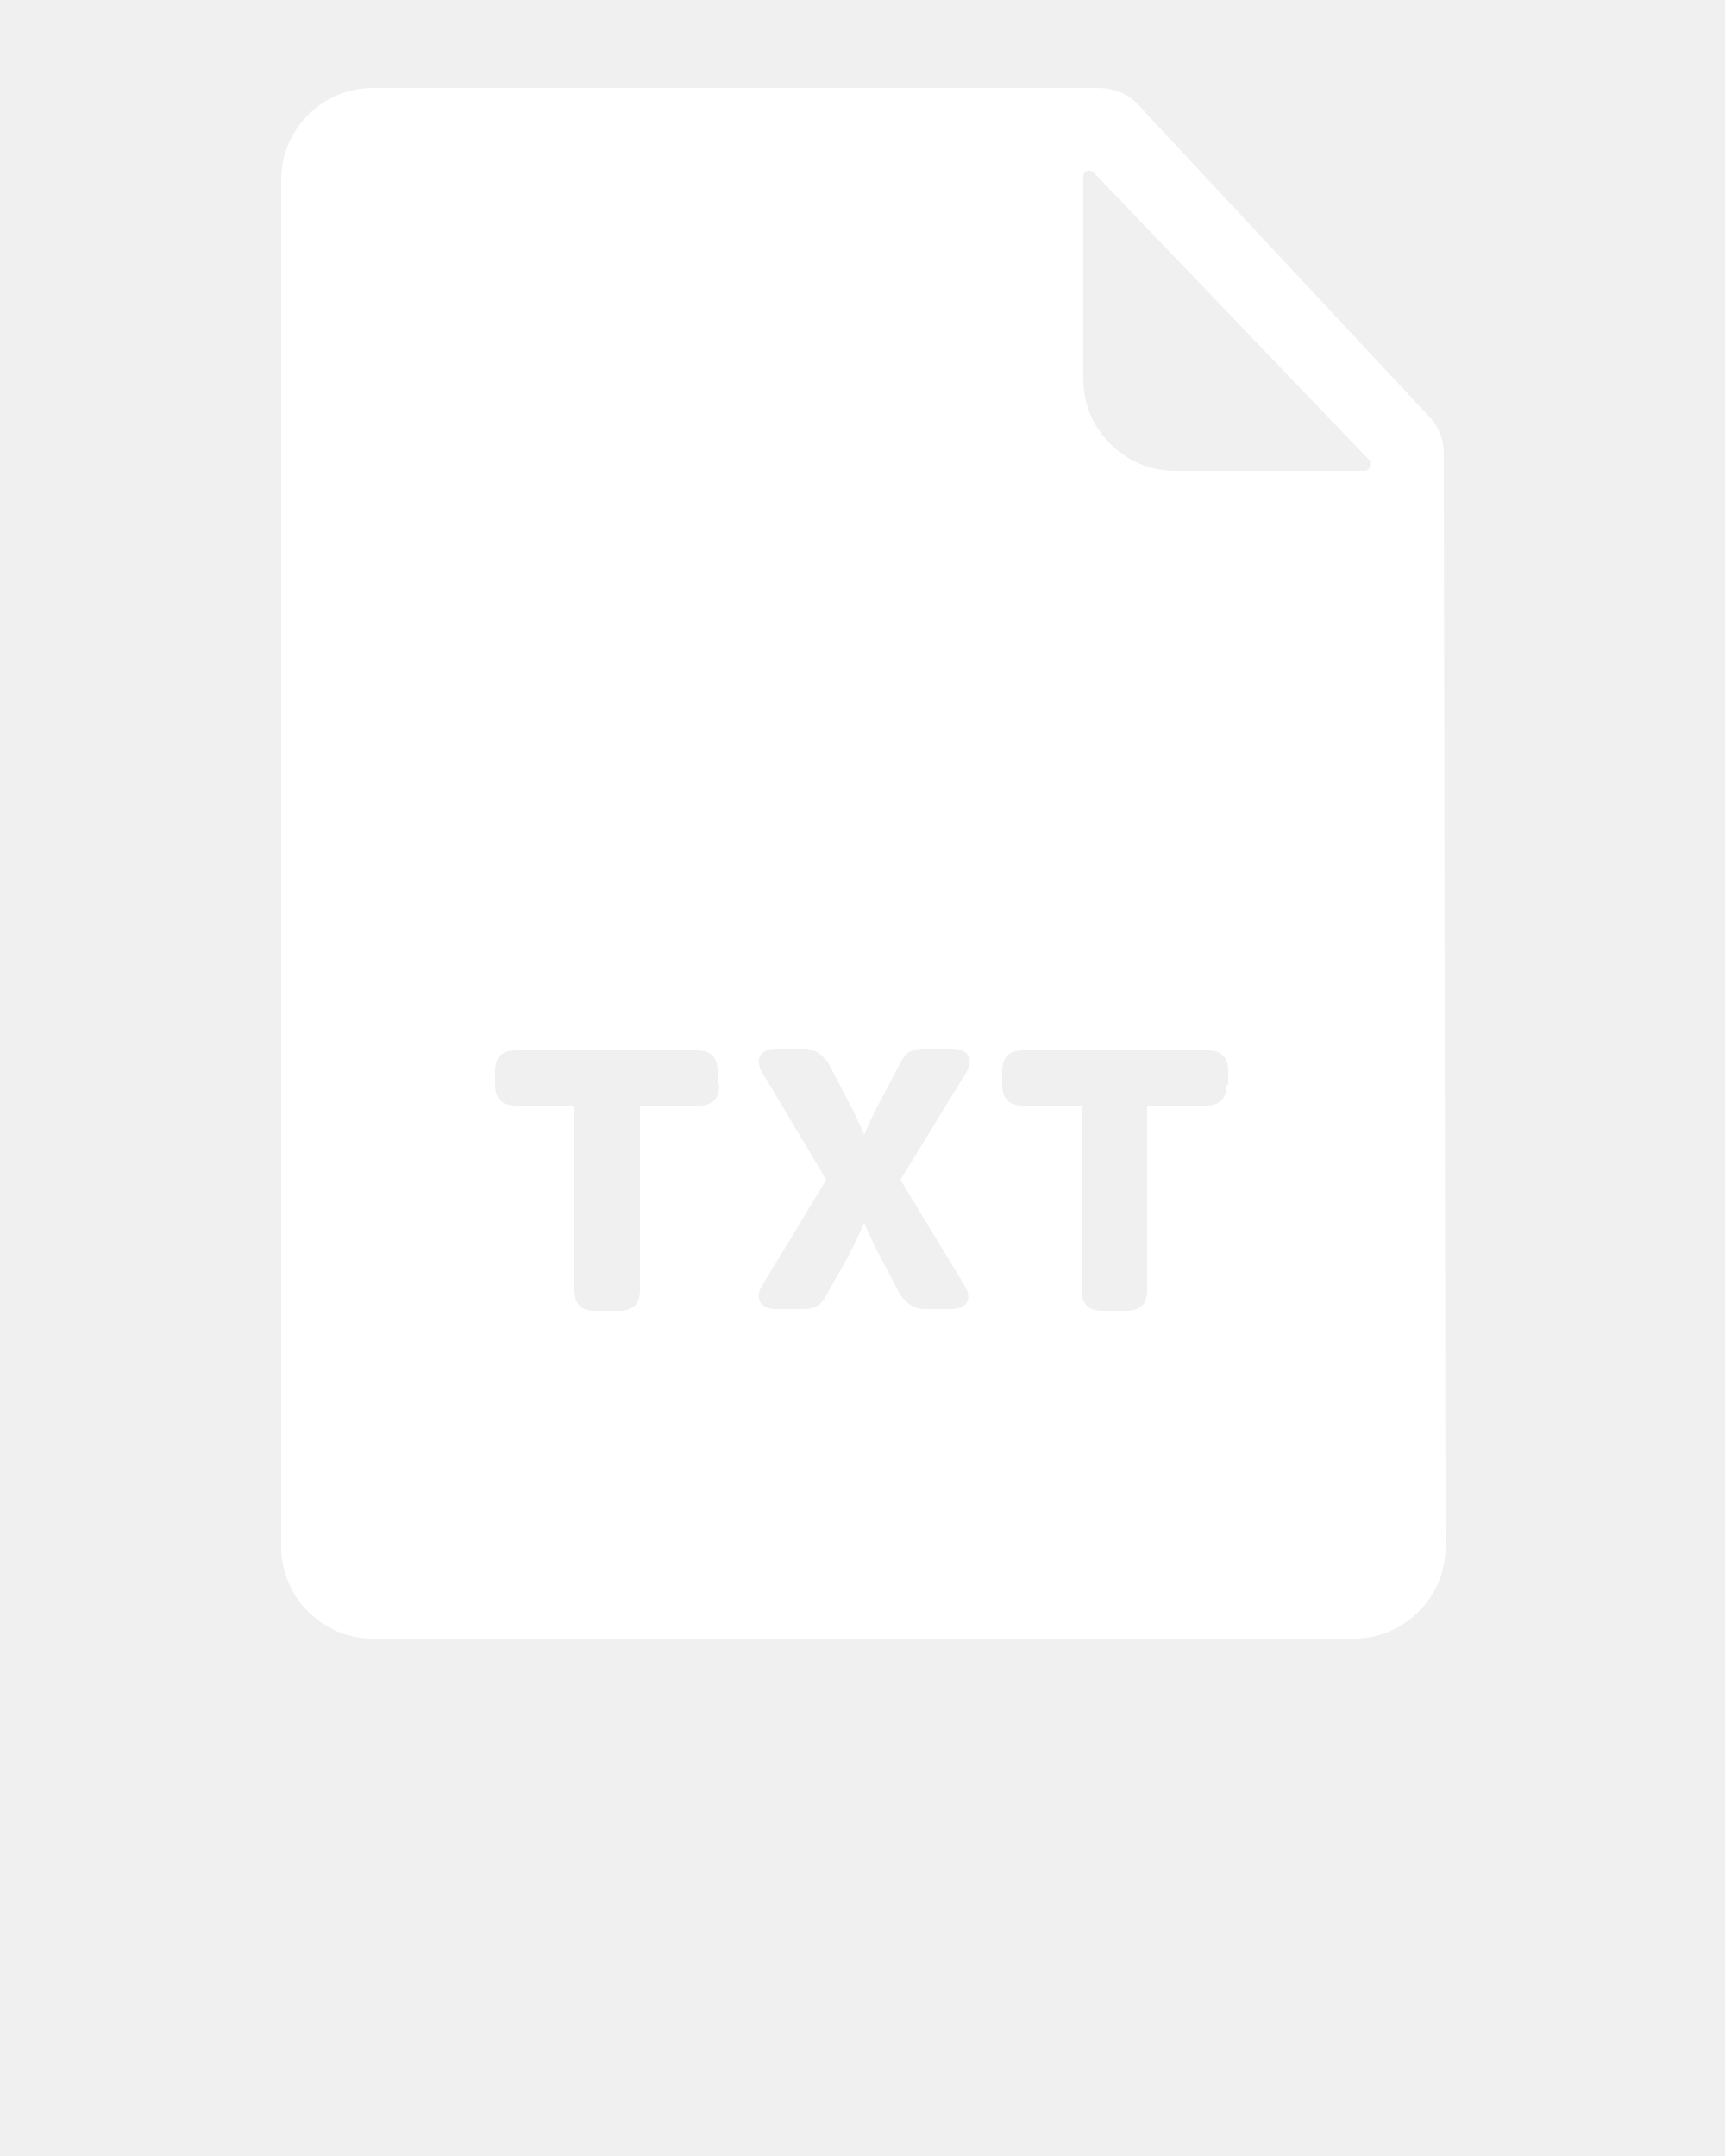
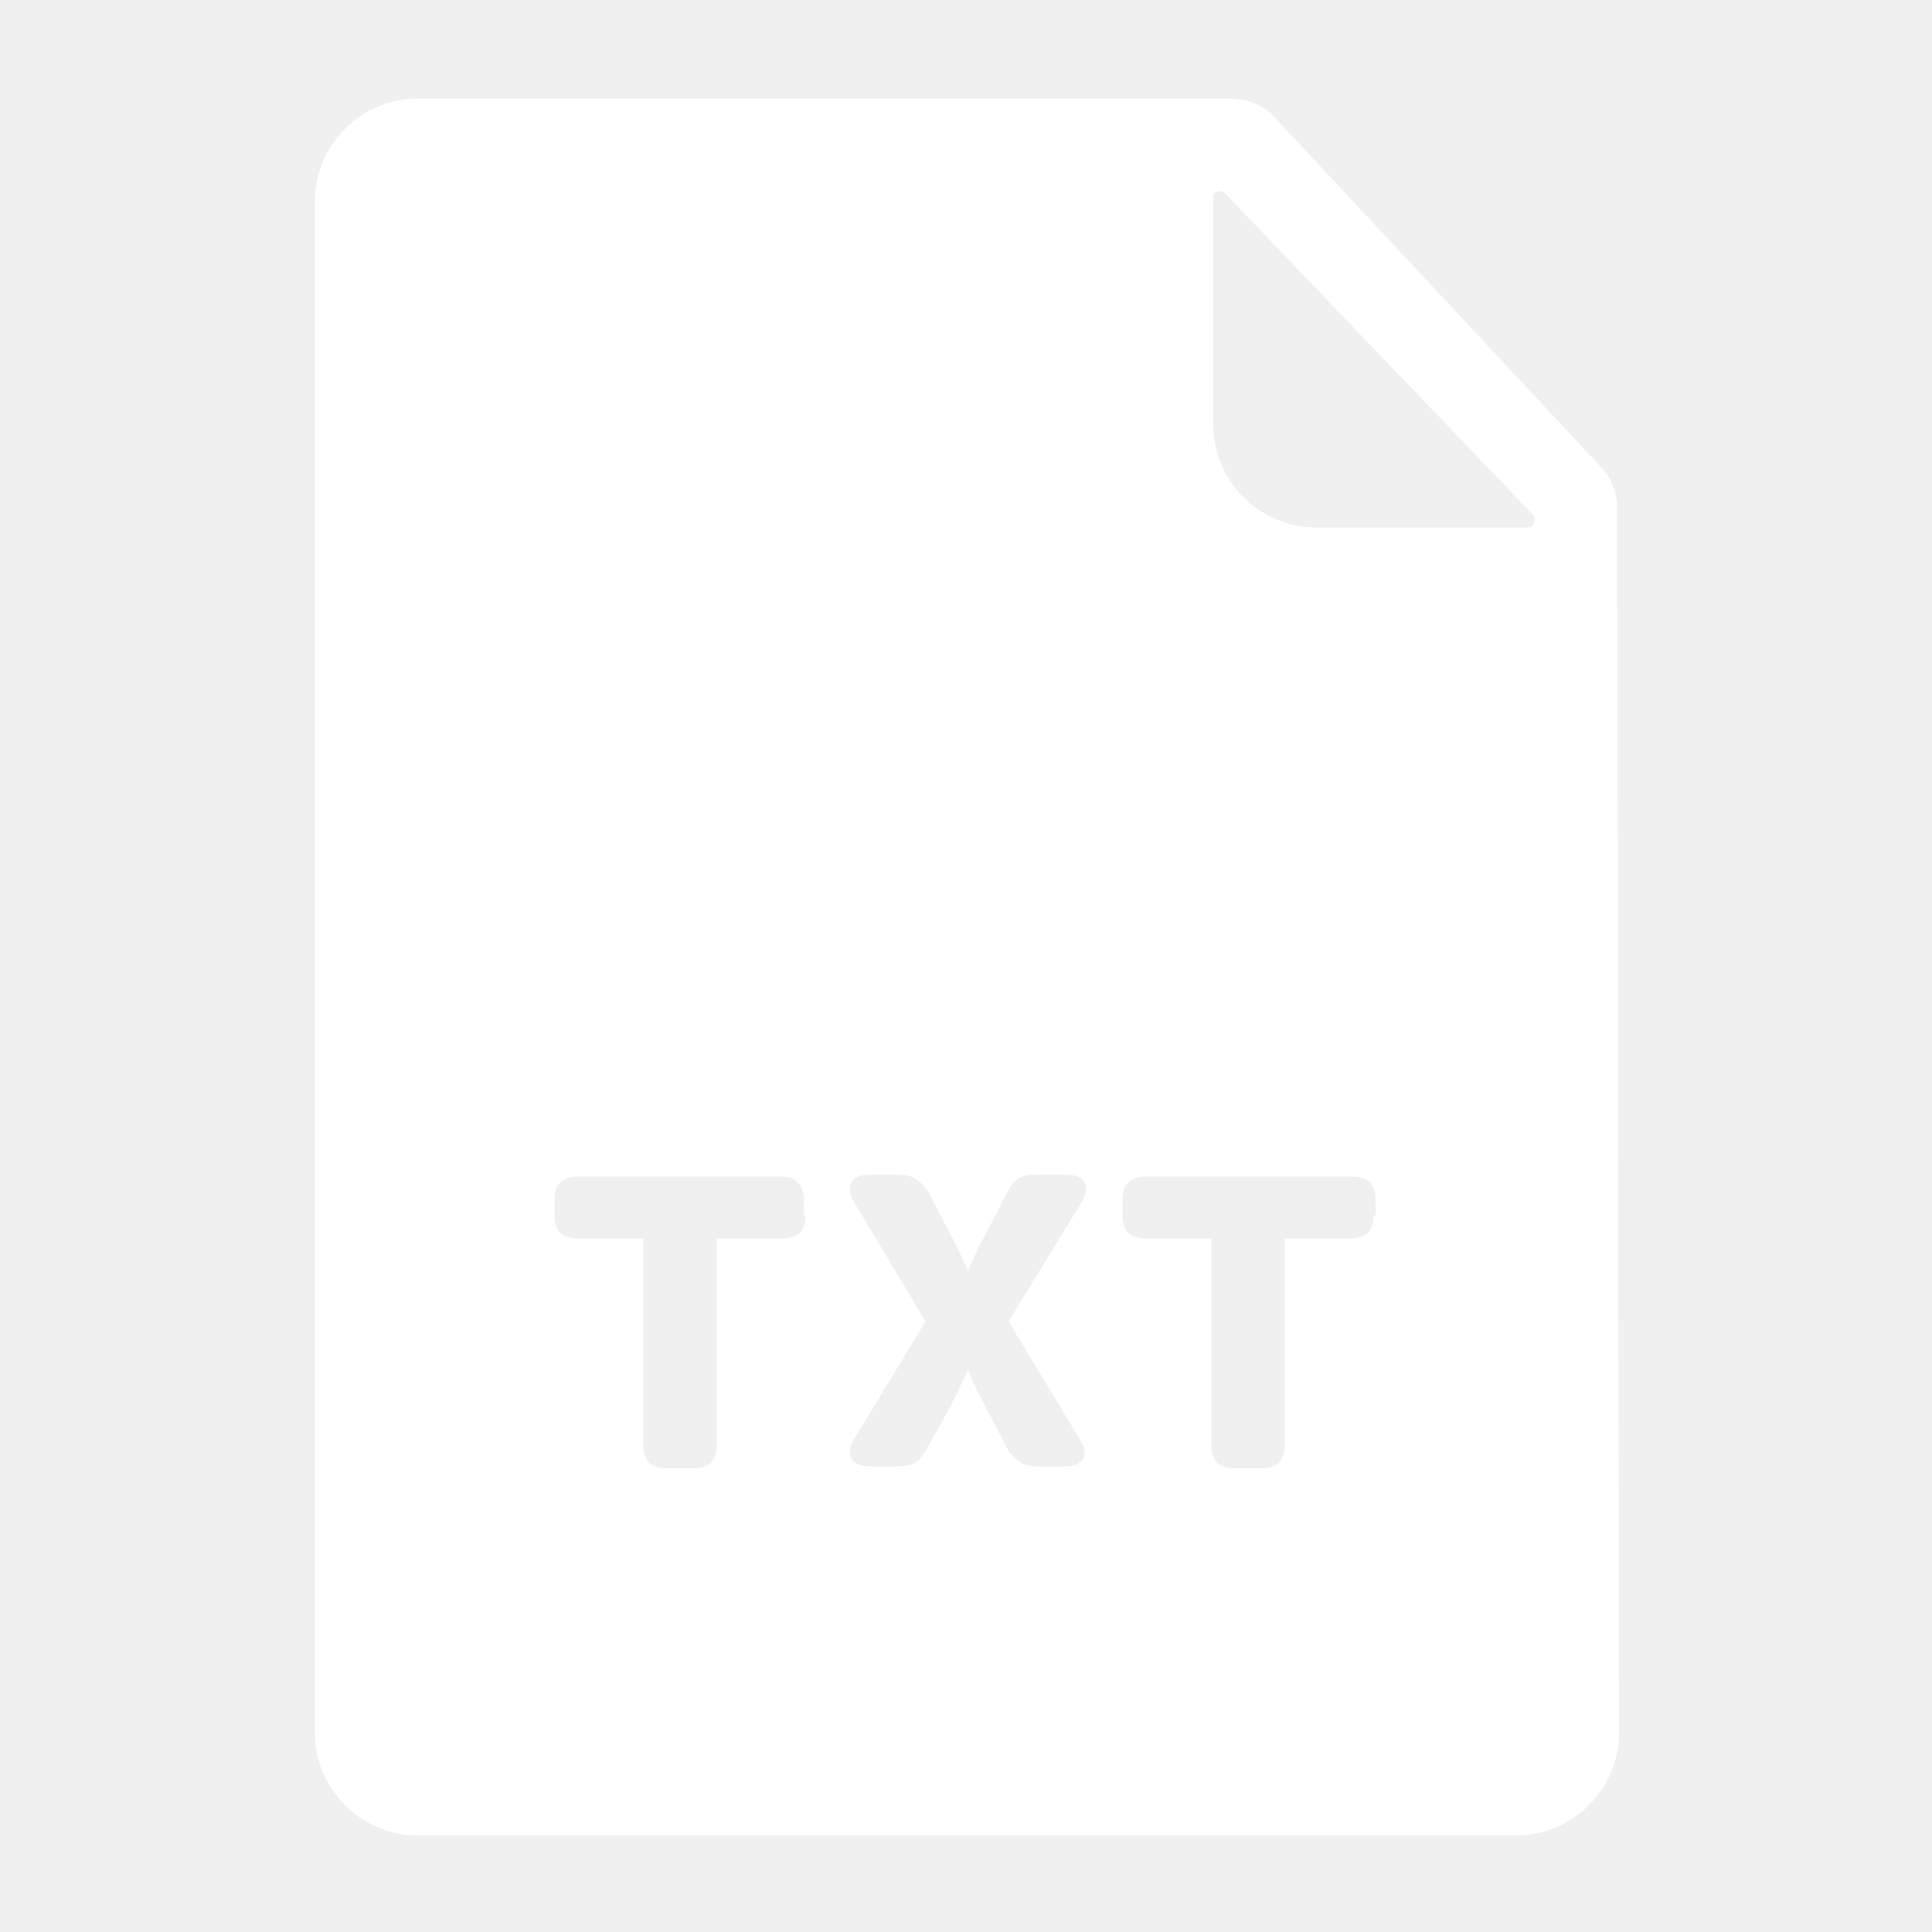
- <svg xmlns="http://www.w3.org/2000/svg" version="1.1" x="0px" y="0px" viewBox="0 0 100 125" style="enable-background:new 0 0 100 100;" xml:space="preserve">
+ <svg xmlns="http://www.w3.org/2000/svg" version="1.1" x="0px" y="0px" viewBox="0 0 100 100" style="enable-background:new 0 0 100 100;" xml:space="preserve">
  <g fill="#FFFFFF">
    <path d="M83.7,26.3c0-0.8-0.3-1.6-0.9-2.2L66,6.1c-0.6-0.7-1.5-1-2.4-1h-42c-2.9,0-5.3,2.4-5.3,5.3v79.3c0,2.9,2.4,5.3,5.3,5.3   h56.9c2.9,0,5.3-2.4,5.3-5.3L83.7,26.3z M41.7,62.9c0,0.8-0.4,1.2-1.2,1.2h-3.4v10.7c0,0.8-0.4,1.2-1.2,1.2h-1.4   c-0.8,0-1.2-0.4-1.2-1.2V64.1h-3.4c-0.8,0-1.2-0.4-1.2-1.2v-0.8c0-0.8,0.4-1.2,1.2-1.2h10.5c0.8,0,1.2,0.4,1.2,1.2V62.9z    M55.9,74.5c0.5,0.8,0.2,1.4-0.8,1.4h-1.5c-0.6,0-1-0.3-1.4-0.8L51,72.8c-0.5-0.9-0.9-1.9-0.9-1.9h0c0,0-0.4,0.9-0.9,1.9l-1.3,2.3   c-0.3,0.6-0.7,0.8-1.4,0.8h-1.5c-0.9,0-1.3-0.6-0.8-1.4l3.7-6.1l-3.7-6.2c-0.5-0.8-0.1-1.4,0.8-1.4h1.6c0.6,0,1,0.3,1.4,0.8   l1.2,2.3c0.5,0.9,0.9,1.9,0.9,1.9h0c0,0,0.4-1,0.9-1.9l1.2-2.3c0.3-0.6,0.7-0.8,1.4-0.8h1.6c0.9,0,1.3,0.6,0.8,1.4l-3.8,6.2   L55.9,74.5z M71.1,62.9c0,0.8-0.4,1.2-1.2,1.2h-3.4v10.7c0,0.8-0.4,1.2-1.2,1.2h-1.4c-0.8,0-1.2-0.4-1.2-1.2V64.1h-3.4   c-0.8,0-1.2-0.4-1.2-1.2v-0.8c0-0.8,0.4-1.2,1.2-1.2H70c0.8,0,1.2,0.4,1.2,1.2V62.9z M79.1,27.3h-11c-2.9,0-5.3-2.4-5.3-5.3V10.2   c0-0.3,0.4-0.4,0.6-0.2l16,16.7C79.5,26.9,79.4,27.3,79.1,27.3z" />
  </g>
</svg>
